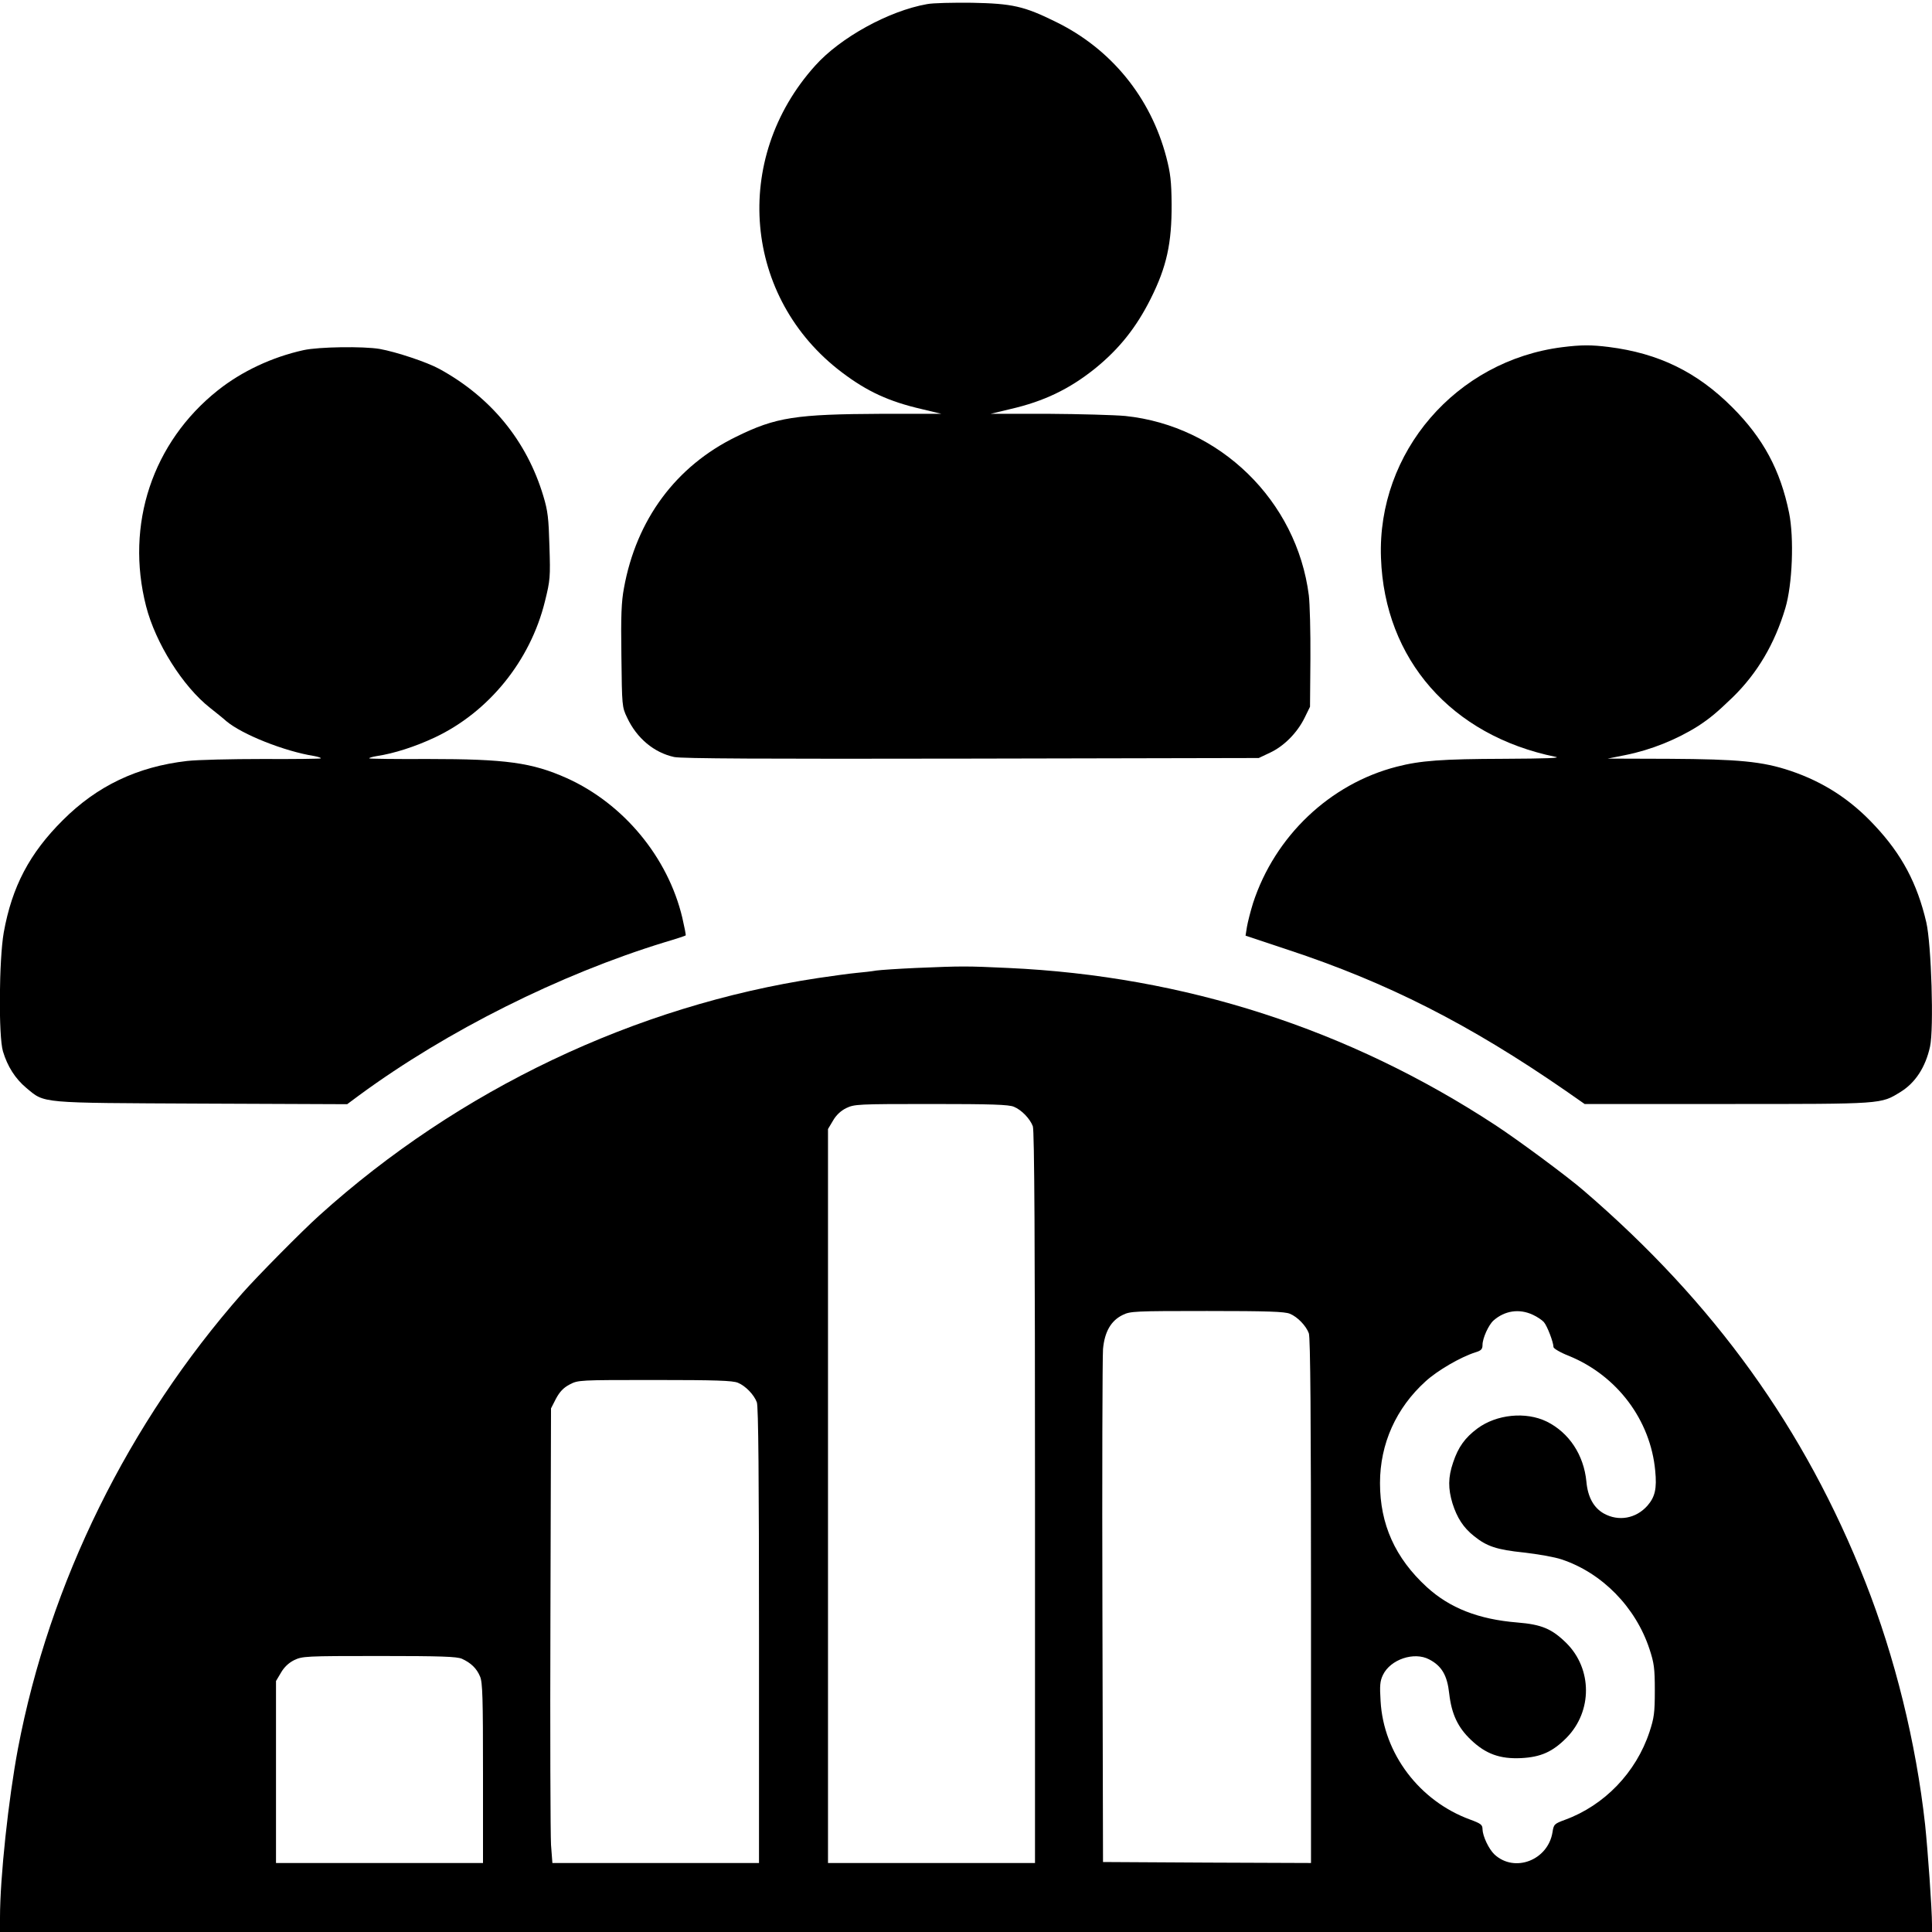
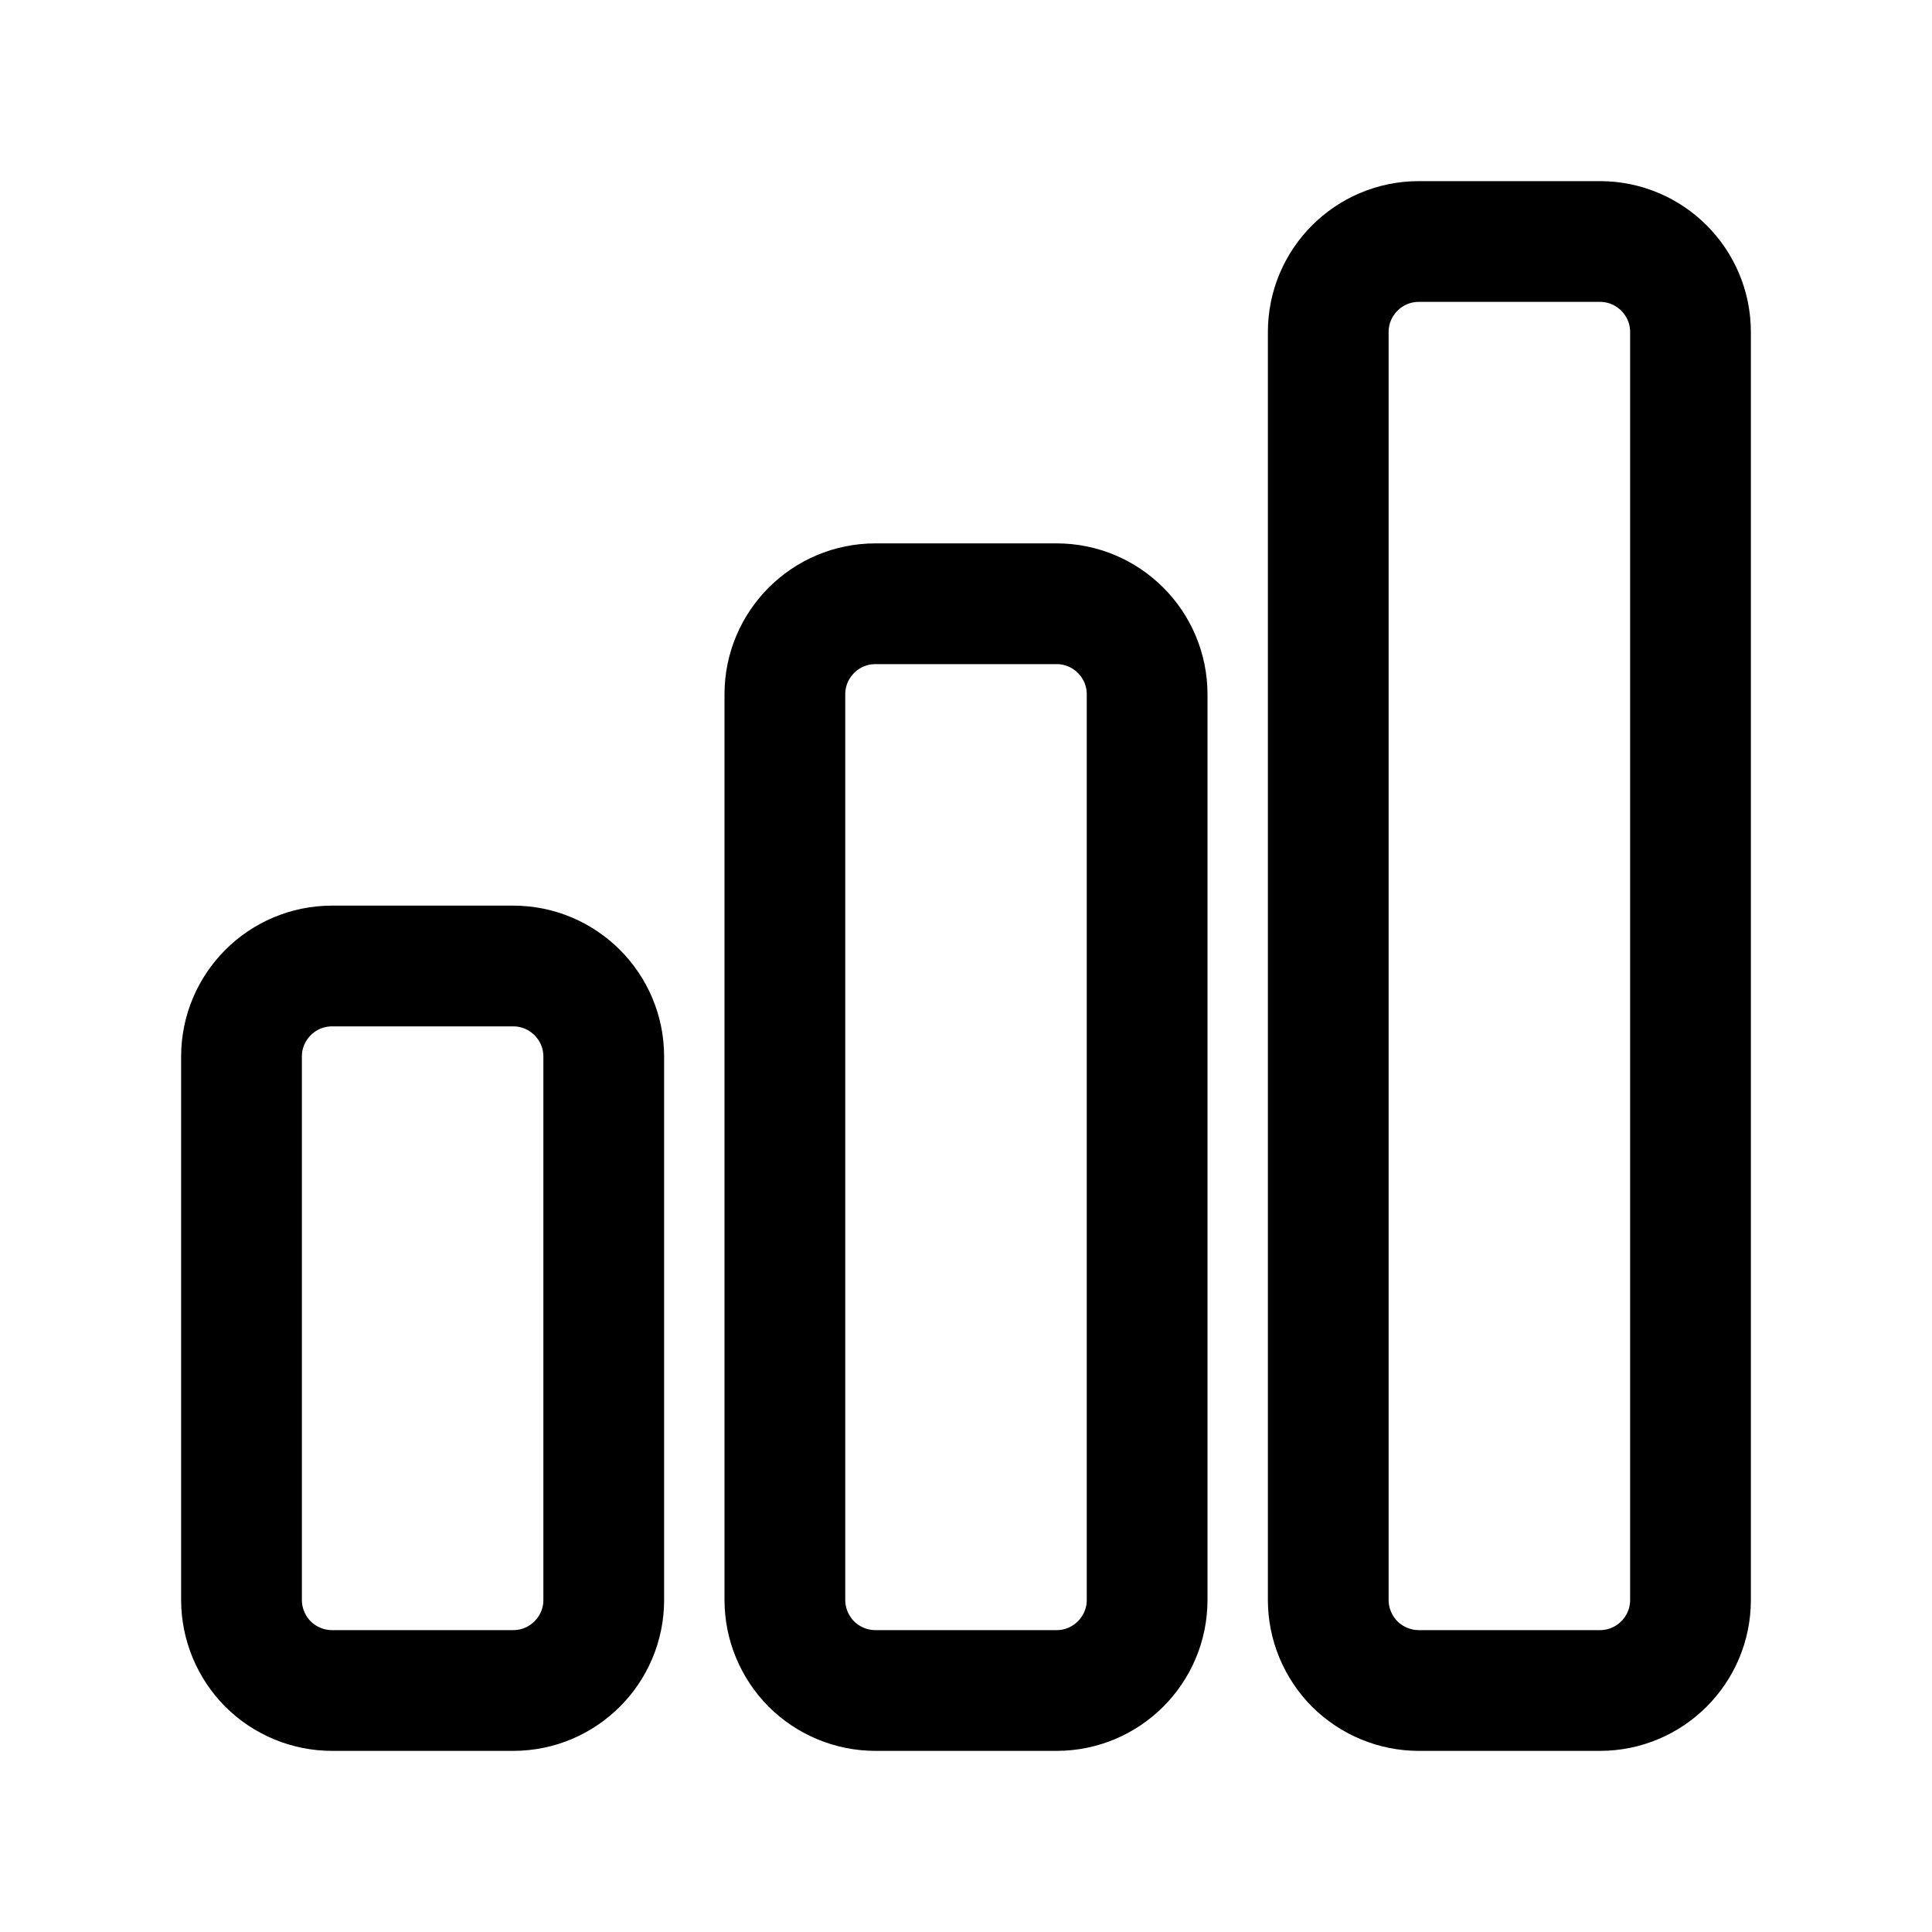
- <svg xmlns="http://www.w3.org/2000/svg" version="1.0" width="980pt" height="980pt" viewBox="0 0 980 980" preserveAspectRatio="xMidYMid meet">
-   <g transform="translate(0,980) scale(0.1,-0.1)" fill="#000000" stroke="none">
-     <path d="M4702 9779 c-193 -34 -439 -169 -567 -312 -426 -473 -364 -1180 137 -1557 127 -96 238 -147 403 -185 l100 -24 -300 0 c-439 -2 -539 -17 -740 -116 -306 -149 -507 -420 -570 -768 -13 -69 -16 -141 -13 -345 3 -253 3 -258 29 -312 49 -105 137 -178 239 -200 41 -8 438 -10 1510 -8 l1455 3 57 27 c71 33 138 101 175 176 l28 57 2 245 c1 135 -3 279 -8 320 -61 480 -451 860 -931 910 -55 5 -231 10 -392 11 l-291 0 100 24 c170 39 299 101 430 206 122 99 209 208 282 354 81 162 107 281 106 480 -1 116 -6 157 -27 238 -80 304 -280 549 -560 686 -162 80 -221 93 -426 97 -96 1 -199 -1 -228 -7z" />
-     <path d="M7925 8039 c-539 -68 -940 -533 -920 -1069 18 -515 357 -901 885 -1009 32 -6 -46 -9 -260 -10 -315 -1 -425 -9 -545 -40 -339 -87 -618 -352 -729 -692 -13 -42 -27 -97 -31 -121 l-7 -44 216 -72 c503 -166 919 -377 1408 -715 l96 -67 724 0 c795 0 777 -1 878 61 75 46 127 125 150 230 20 90 7 519 -19 631 -46 197 -124 344 -261 490 -123 133 -262 222 -428 278 -143 48 -264 59 -617 61 l-310 1 90 18 c130 26 261 79 370 148 59 39 92 66 174 145 125 122 213 271 267 452 36 120 45 356 19 484 -44 216 -131 378 -288 535 -179 179 -373 274 -627 306 -88 11 -139 11 -235 -1z" />
-     <path d="M1540 8024 c-159 -35 -313 -107 -435 -204 -332 -264 -470 -681 -364 -1095 48 -187 186 -407 325 -516 30 -24 68 -54 82 -67 81 -68 295 -153 446 -177 21 -4 36 -9 33 -12 -3 -2 -136 -4 -295 -3 -159 0 -331 -4 -383 -10 -252 -29 -456 -126 -630 -300 -169 -168 -258 -337 -300 -570 -24 -137 -27 -527 -4 -603 23 -77 63 -139 118 -185 96 -80 59 -76 890 -80 l738 -3 62 46 c444 326 1016 612 1547 775 58 17 106 33 108 35 2 2 -6 42 -17 90 -73 307 -298 578 -586 708 -177 79 -309 97 -704 97 -161 -1 -295 1 -298 3 -2 3 15 8 39 12 87 13 195 48 293 94 274 129 485 389 559 690 27 108 28 124 23 280 -4 142 -8 179 -31 255 -84 280 -266 502 -528 645 -62 34 -218 86 -302 101 -83 14 -308 11 -386 -6z" />
-     <path d="M4645 4890 c-88 -4 -178 -10 -200 -13 -22 -4 -67 -9 -100 -12 -33 -3 -121 -15 -195 -26 -928 -140 -1823 -566 -2530 -1204 -87 -78 -317 -311 -391 -395 -578 -657 -978 -1468 -1138 -2310 -48 -255 -91 -653 -91 -857 l0 -73 4900 0 4900 0 0 38 c0 78 -21 373 -35 507 -46 416 -153 849 -303 1230 -306 777 -766 1416 -1428 1985 -79 69 -333 257 -449 333 -743 487 -1576 756 -2470 797 -216 10 -231 10 -470 0z m498 -704 c39 -16 82 -61 96 -99 8 -20 11 -597 11 -1883 l0 -1854 -525 0 -525 0 0 1862 0 1861 25 42 c16 28 39 50 67 64 42 20 56 21 431 21 307 0 394 -3 420 -14z m1400 -1050 c39 -16 82 -61 96 -99 8 -20 11 -443 11 -1358 l0 -1329 -527 2 -528 3 -3 1265 c-2 696 0 1297 3 1337 8 87 40 144 100 173 38 19 61 20 428 20 307 0 394 -3 420 -14z m1232 -5 c22 -10 47 -27 56 -37 17 -19 49 -103 49 -127 0 -7 35 -28 79 -45 244 -100 413 -325 437 -582 9 -91 -1 -133 -39 -177 -58 -66 -147 -82 -222 -40 -51 29 -81 83 -88 161 -13 136 -88 249 -201 305 -106 52 -255 37 -352 -35 -63 -47 -97 -94 -123 -172 -26 -76 -26 -133 -3 -209 23 -72 55 -122 108 -164 65 -53 117 -70 253 -84 70 -8 157 -23 192 -35 205 -68 376 -242 446 -455 23 -70 27 -96 27 -210 0 -114 -4 -140 -27 -210 -68 -206 -229 -373 -429 -446 -54 -20 -57 -23 -63 -63 -23 -142 -192 -207 -294 -113 -29 27 -60 93 -61 128 0 23 -8 29 -62 49 -258 94 -440 335 -455 601 -5 79 -3 102 12 133 38 79 158 119 234 79 64 -33 92 -81 102 -173 12 -105 44 -173 112 -237 74 -70 146 -96 252 -91 101 5 161 32 232 104 131 134 130 348 -1 479 -74 73 -126 95 -250 105 -196 16 -342 73 -459 180 -160 147 -237 318 -237 527 0 200 82 381 231 516 60 55 177 123 252 147 30 9 37 16 37 38 0 34 31 102 56 124 57 50 130 61 199 29z m-4032 -345 c39 -16 82 -61 96 -99 8 -19 11 -391 11 -1183 l0 -1154 -524 0 -524 0 -7 92 c-3 51 -5 570 -3 1153 l3 1061 25 49 c19 35 37 55 69 72 44 23 46 23 433 23 308 0 395 -3 421 -14z m-1400 -1400 c46 -21 75 -49 92 -90 13 -29 15 -111 15 -491 l0 -455 -525 0 -525 0 0 462 0 461 25 42 c16 28 39 50 67 64 42 20 56 21 431 21 317 0 394 -3 420 -14z" />
-   </g>
+ <svg xmlns="http://www.w3.org/2000/svg" width="24" height="24" viewBox="0 0 24 24" fill="none">
+   <path d="M3 13.125C3 12.504 3.504 12 4.125 12H6.375C6.996 12 7.5 12.504 7.5 13.125V19.875C7.5 20.496 6.996 21 6.375 21H4.125C3.827 21 3.54 20.881 3.329 20.671C3.119 20.459 3 20.173 3 19.875V13.125ZM9.75 8.625C9.75 8.004 10.254 7.5 10.875 7.5H13.125C13.746 7.5 14.25 8.004 14.25 8.625V19.875C14.25 20.496 13.746 21 13.125 21H10.875C10.577 21 10.29 20.881 10.079 20.671C9.869 20.459 9.75 20.173 9.75 19.875V8.625ZM16.5 4.125C16.5 3.504 17.004 3 17.625 3H19.875C20.496 3 21 3.504 21 4.125V19.875C21 20.496 20.496 21 19.875 21H17.625C17.327 21 17.041 20.881 16.829 20.671C16.619 20.459 16.5 20.173 16.5 19.875V4.125Z" stroke="black" stroke-width="1.5" stroke-linecap="round" stroke-linejoin="round" />
</svg>
